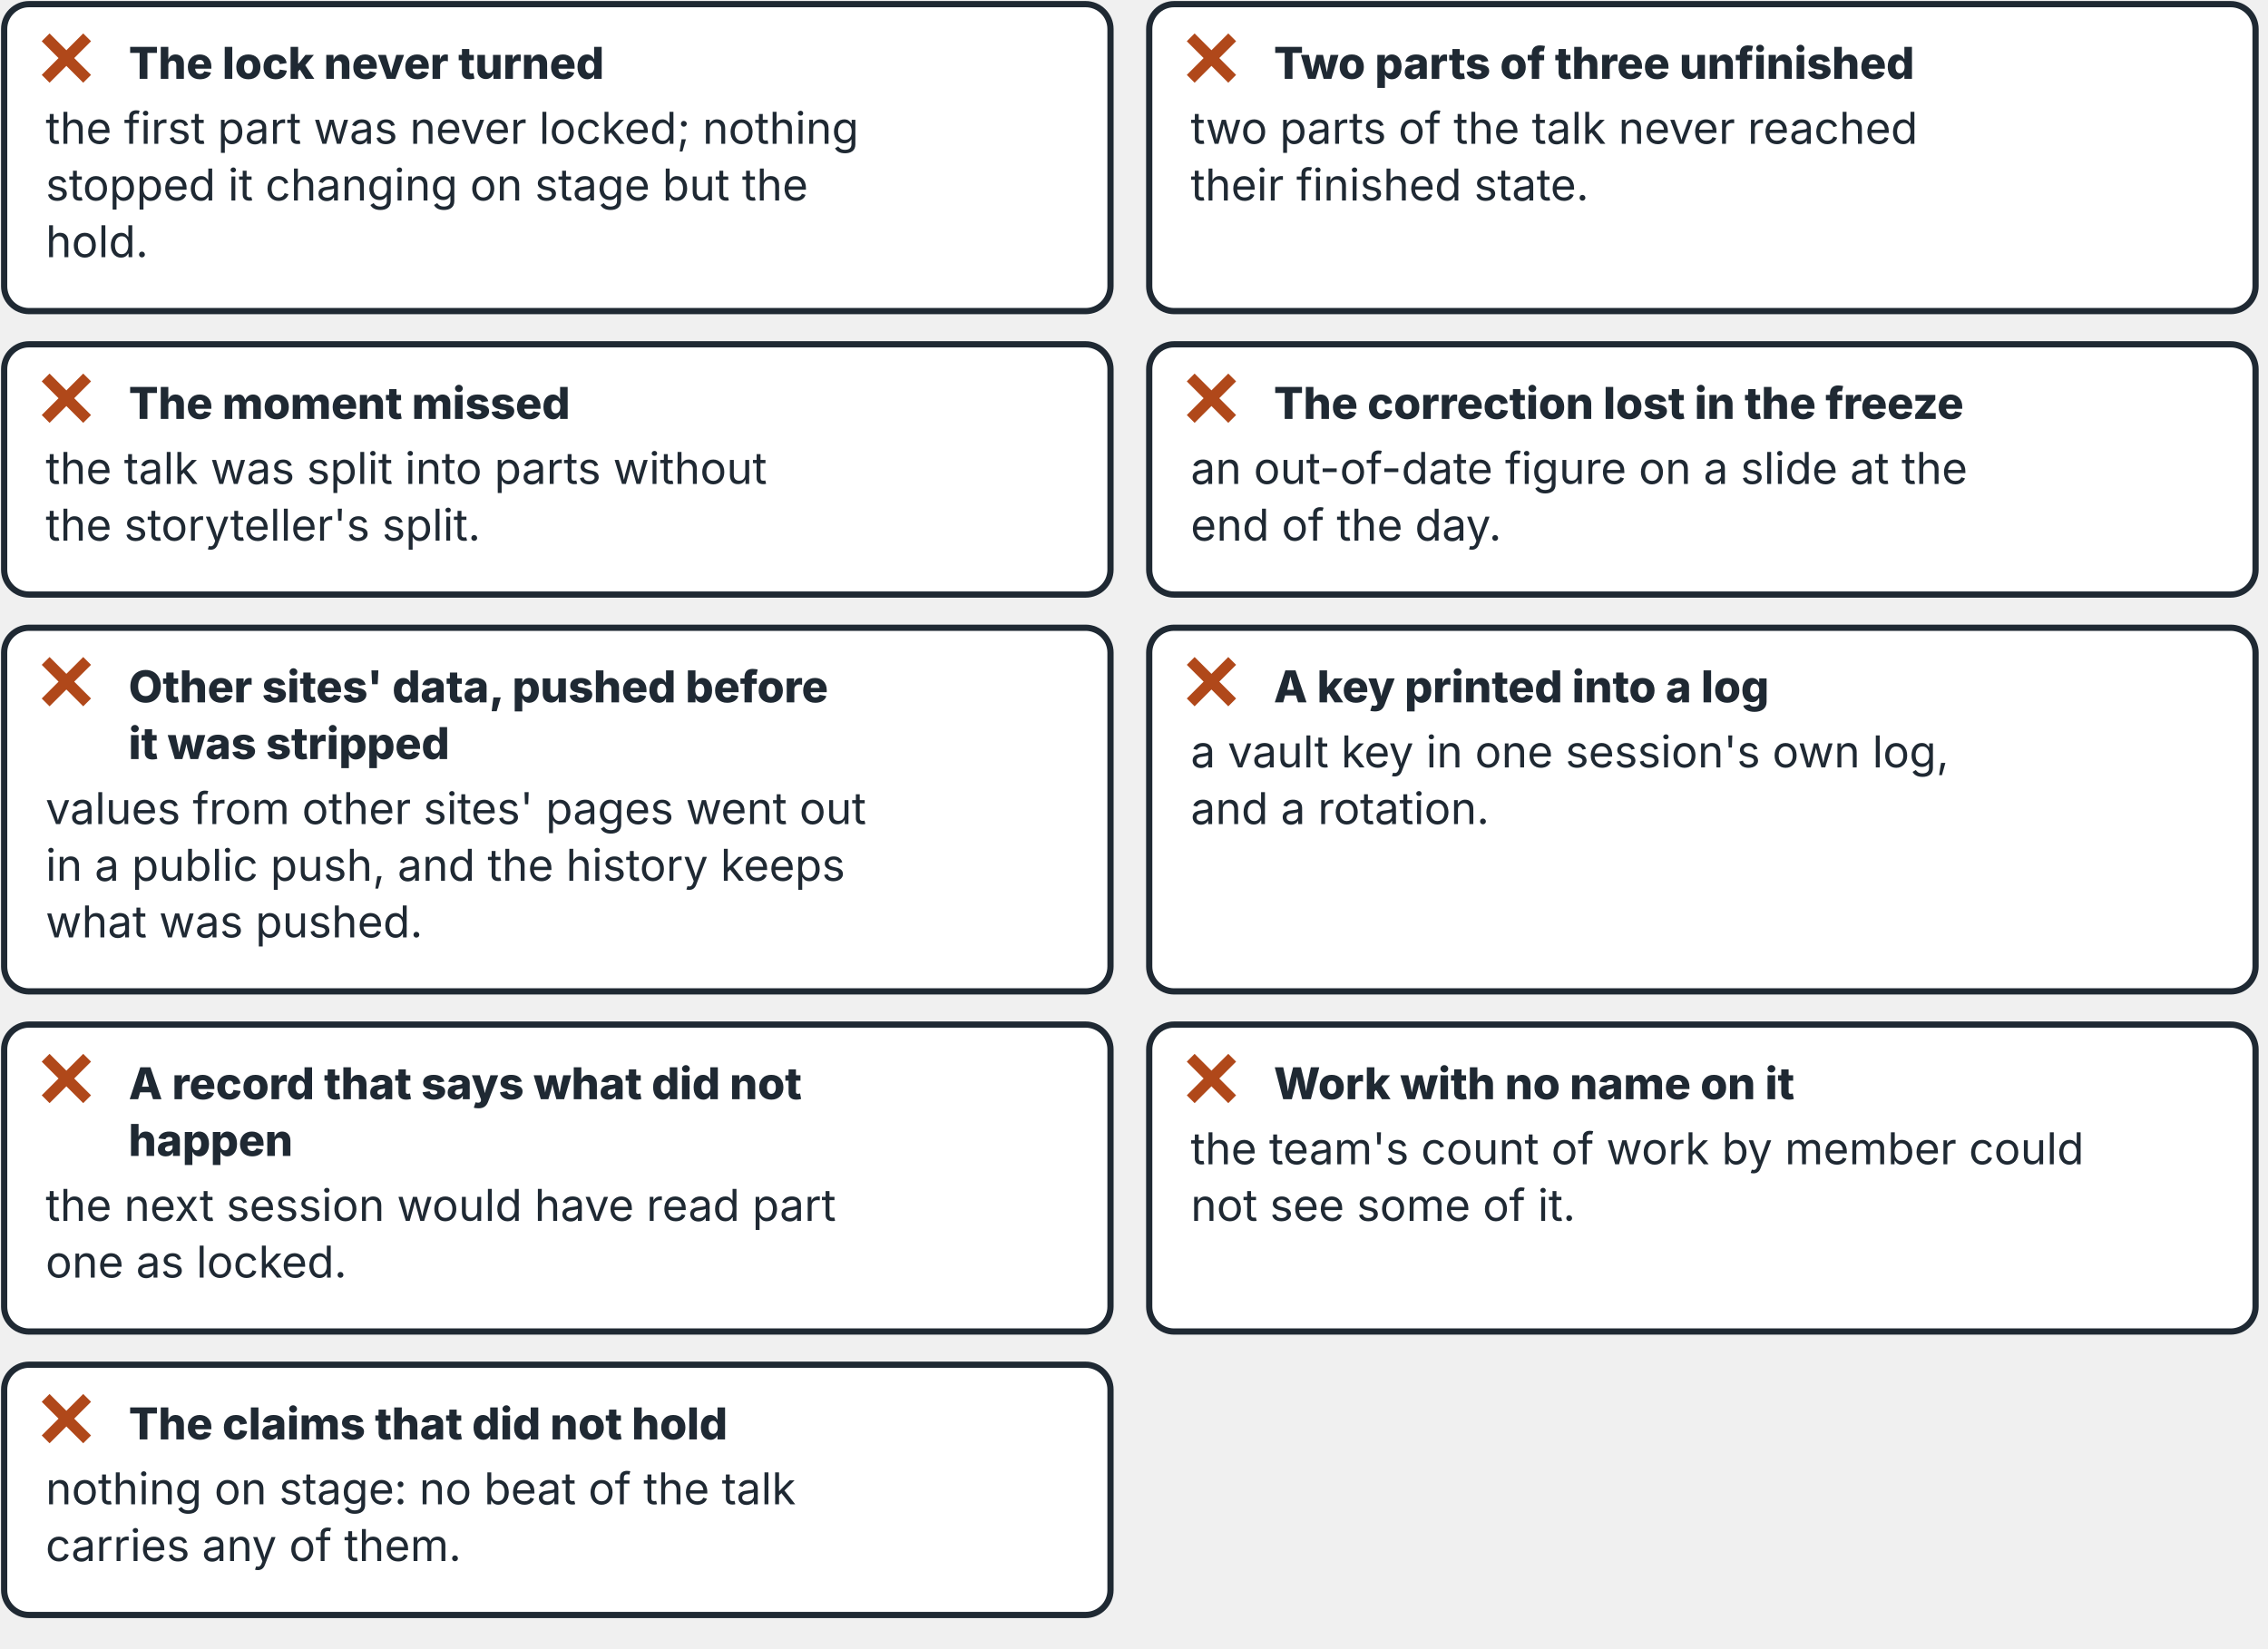
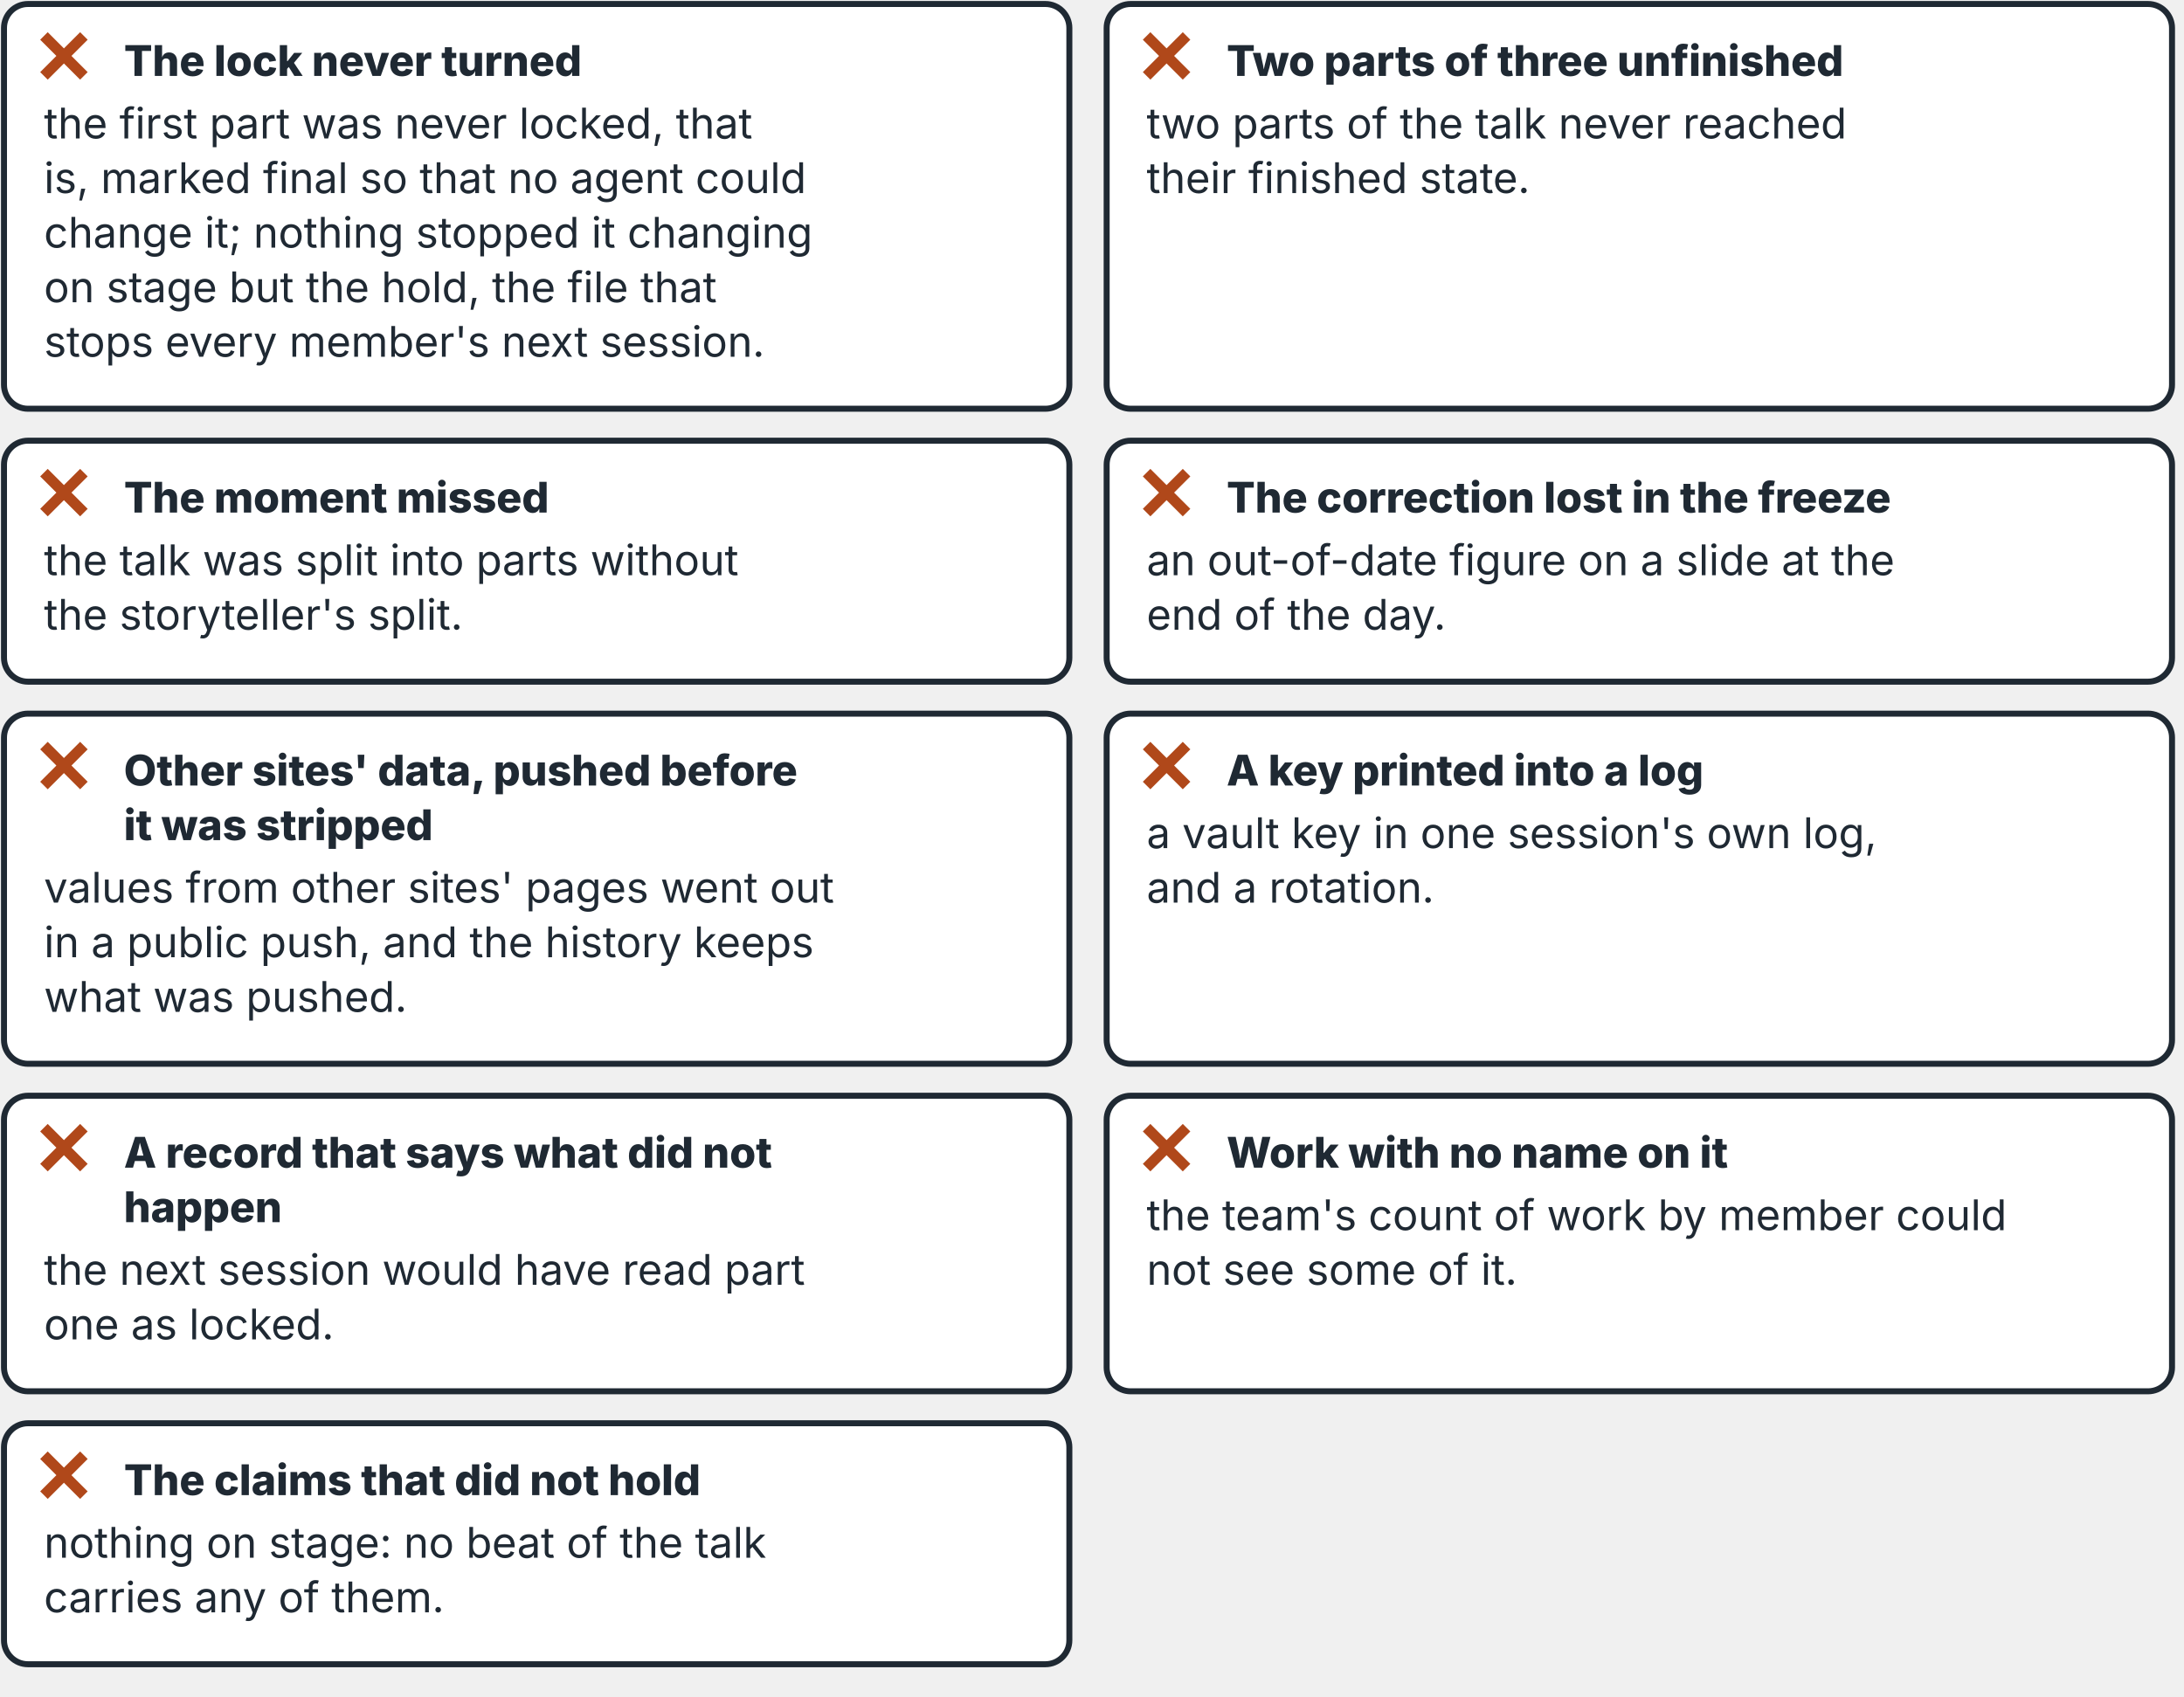
- <svg xmlns="http://www.w3.org/2000/svg" width="164mm" height="119.2mm" viewBox="0 0 164 119.2" role="img" aria-label="The 9 misses as cards, each with its cost in a line, as chapter 17 gives them">
-   <rect x="0.3" y="0.3" width="80.0" height="22.2" rx="1.8" fill="#fff" stroke="#1f2933" stroke-width=".45" />
+ <svg xmlns="http://www.w3.org/2000/svg" width="164mm" height="127.4mm" viewBox="0 0 164 127.4" role="img" aria-label="The 9 misses as cards, each with its cost in a line, as chapter 17 gives them">
+   <rect x="0.3" y="0.3" width="80.0" height="30.4" rx="1.8" fill="#fff" stroke="#1f2933" stroke-width=".45" />
  <path d="M3.3 2.7 l3 3 M6.3 2.7 l-3 3" stroke="#b0481a" stroke-width=".8" />
  <text x="9.30" y="5.70" font-family="Inter, Helvetica, Arial, sans-serif" font-size="3.18" font-weight="800" fill="#1f2933" text-anchor="start">The lock never turned</text>
-   <text x="3.30" y="10.40" font-family="Inter, Helvetica, Arial, sans-serif" font-size="3.18" font-weight="400" fill="#1f2933" text-anchor="start">the first part was never locked; nothing</text>
-   <text x="3.30" y="14.50" font-family="Inter, Helvetica, Arial, sans-serif" font-size="3.18" font-weight="400" fill="#1f2933" text-anchor="start">stopped it changing on stage but the</text>
-   <text x="3.30" y="18.60" font-family="Inter, Helvetica, Arial, sans-serif" font-size="3.18" font-weight="400" fill="#1f2933" text-anchor="start">hold.</text>
-   <rect x="83.1" y="0.3" width="80.0" height="22.2" rx="1.8" fill="#fff" stroke="#1f2933" stroke-width=".45" />
+   <text x="3.30" y="10.40" font-family="Inter, Helvetica, Arial, sans-serif" font-size="3.18" font-weight="400" fill="#1f2933" text-anchor="start">the first part was never locked, that</text>
+   <text x="3.30" y="14.50" font-family="Inter, Helvetica, Arial, sans-serif" font-size="3.18" font-weight="400" fill="#1f2933" text-anchor="start">is, marked final so that no agent could</text>
+   <text x="3.30" y="18.60" font-family="Inter, Helvetica, Arial, sans-serif" font-size="3.18" font-weight="400" fill="#1f2933" text-anchor="start">change it; nothing stopped it changing</text>
+   <text x="3.30" y="22.70" font-family="Inter, Helvetica, Arial, sans-serif" font-size="3.18" font-weight="400" fill="#1f2933" text-anchor="start">on stage but the hold, the file that</text>
+   <text x="3.30" y="26.80" font-family="Inter, Helvetica, Arial, sans-serif" font-size="3.18" font-weight="400" fill="#1f2933" text-anchor="start">stops every member's next session.</text>
+   <rect x="83.1" y="0.3" width="80.0" height="30.4" rx="1.8" fill="#fff" stroke="#1f2933" stroke-width=".45" />
  <path d="M86.1 2.7 l3 3 M89.1 2.7 l-3 3" stroke="#b0481a" stroke-width=".8" />
  <text x="92.10" y="5.70" font-family="Inter, Helvetica, Arial, sans-serif" font-size="3.18" font-weight="800" fill="#1f2933" text-anchor="start">Two parts of three unfinished</text>
  <text x="86.10" y="10.40" font-family="Inter, Helvetica, Arial, sans-serif" font-size="3.18" font-weight="400" fill="#1f2933" text-anchor="start">two parts of the talk never reached</text>
  <text x="86.10" y="14.50" font-family="Inter, Helvetica, Arial, sans-serif" font-size="3.18" font-weight="400" fill="#1f2933" text-anchor="start">their finished state.</text>
-   <rect x="0.3" y="24.9" width="80.0" height="18.1" rx="1.8" fill="#fff" stroke="#1f2933" stroke-width=".45" />
-   <path d="M3.3 27.3 l3 3 M6.3 27.3 l-3 3" stroke="#b0481a" stroke-width=".8" />
-   <text x="9.30" y="30.30" font-family="Inter, Helvetica, Arial, sans-serif" font-size="3.18" font-weight="800" fill="#1f2933" text-anchor="start">The moment missed</text>
-   <text x="3.30" y="35.00" font-family="Inter, Helvetica, Arial, sans-serif" font-size="3.18" font-weight="400" fill="#1f2933" text-anchor="start">the talk was split into parts without</text>
-   <text x="3.30" y="39.10" font-family="Inter, Helvetica, Arial, sans-serif" font-size="3.18" font-weight="400" fill="#1f2933" text-anchor="start">the storyteller's split.</text>
-   <rect x="83.1" y="24.9" width="80.0" height="18.1" rx="1.8" fill="#fff" stroke="#1f2933" stroke-width=".45" />
-   <path d="M86.1 27.3 l3 3 M89.1 27.3 l-3 3" stroke="#b0481a" stroke-width=".8" />
-   <text x="92.10" y="30.30" font-family="Inter, Helvetica, Arial, sans-serif" font-size="3.18" font-weight="800" fill="#1f2933" text-anchor="start">The correction lost in the freeze</text>
-   <text x="86.10" y="35.00" font-family="Inter, Helvetica, Arial, sans-serif" font-size="3.18" font-weight="400" fill="#1f2933" text-anchor="start">an out-of-date figure on a slide at the</text>
-   <text x="86.10" y="39.10" font-family="Inter, Helvetica, Arial, sans-serif" font-size="3.18" font-weight="400" fill="#1f2933" text-anchor="start">end of the day.</text>
-   <rect x="0.3" y="45.4" width="80.0" height="26.3" rx="1.8" fill="#fff" stroke="#1f2933" stroke-width=".45" />
-   <path d="M3.3 47.8 l3 3 M6.3 47.8 l-3 3" stroke="#b0481a" stroke-width=".8" />
-   <text x="9.30" y="50.80" font-family="Inter, Helvetica, Arial, sans-serif" font-size="3.18" font-weight="800" fill="#1f2933" text-anchor="start">Other sites' data, pushed before</text>
-   <text x="9.30" y="54.90" font-family="Inter, Helvetica, Arial, sans-serif" font-size="3.18" font-weight="800" fill="#1f2933" text-anchor="start">it was stripped</text>
-   <text x="3.30" y="59.60" font-family="Inter, Helvetica, Arial, sans-serif" font-size="3.18" font-weight="400" fill="#1f2933" text-anchor="start">values from other sites' pages went out</text>
-   <text x="3.30" y="63.70" font-family="Inter, Helvetica, Arial, sans-serif" font-size="3.18" font-weight="400" fill="#1f2933" text-anchor="start">in a public push, and the history keeps</text>
-   <text x="3.30" y="67.80" font-family="Inter, Helvetica, Arial, sans-serif" font-size="3.18" font-weight="400" fill="#1f2933" text-anchor="start">what was pushed.</text>
-   <rect x="83.1" y="45.4" width="80.0" height="26.3" rx="1.8" fill="#fff" stroke="#1f2933" stroke-width=".45" />
-   <path d="M86.1 47.8 l3 3 M89.1 47.8 l-3 3" stroke="#b0481a" stroke-width=".8" />
-   <text x="92.10" y="50.80" font-family="Inter, Helvetica, Arial, sans-serif" font-size="3.18" font-weight="800" fill="#1f2933" text-anchor="start">A key printed into a log</text>
-   <text x="86.10" y="55.50" font-family="Inter, Helvetica, Arial, sans-serif" font-size="3.18" font-weight="400" fill="#1f2933" text-anchor="start">a vault key in one session's own log,</text>
-   <text x="86.10" y="59.60" font-family="Inter, Helvetica, Arial, sans-serif" font-size="3.18" font-weight="400" fill="#1f2933" text-anchor="start">and a rotation.</text>
-   <rect x="0.3" y="74.1" width="80.0" height="22.2" rx="1.8" fill="#fff" stroke="#1f2933" stroke-width=".45" />
-   <path d="M3.3 76.5 l3 3 M6.3 76.5 l-3 3" stroke="#b0481a" stroke-width=".8" />
-   <text x="9.30" y="79.50" font-family="Inter, Helvetica, Arial, sans-serif" font-size="3.18" font-weight="800" fill="#1f2933" text-anchor="start">A record that says what did not</text>
-   <text x="9.30" y="83.60" font-family="Inter, Helvetica, Arial, sans-serif" font-size="3.18" font-weight="800" fill="#1f2933" text-anchor="start">happen</text>
-   <text x="3.30" y="88.30" font-family="Inter, Helvetica, Arial, sans-serif" font-size="3.18" font-weight="400" fill="#1f2933" text-anchor="start">the next session would have read part</text>
-   <text x="3.30" y="92.40" font-family="Inter, Helvetica, Arial, sans-serif" font-size="3.18" font-weight="400" fill="#1f2933" text-anchor="start">one as locked.</text>
-   <rect x="83.1" y="74.1" width="80.0" height="22.2" rx="1.8" fill="#fff" stroke="#1f2933" stroke-width=".45" />
-   <path d="M86.1 76.5 l3 3 M89.1 76.5 l-3 3" stroke="#b0481a" stroke-width=".8" />
-   <text x="92.10" y="79.50" font-family="Inter, Helvetica, Arial, sans-serif" font-size="3.18" font-weight="800" fill="#1f2933" text-anchor="start">Work with no name on it</text>
-   <text x="86.10" y="84.20" font-family="Inter, Helvetica, Arial, sans-serif" font-size="3.18" font-weight="400" fill="#1f2933" text-anchor="start">the team's count of work by member could</text>
-   <text x="86.10" y="88.30" font-family="Inter, Helvetica, Arial, sans-serif" font-size="3.18" font-weight="400" fill="#1f2933" text-anchor="start">not see some of it.</text>
-   <rect x="0.3" y="98.7" width="80.0" height="18.1" rx="1.8" fill="#fff" stroke="#1f2933" stroke-width=".45" />
-   <path d="M3.3 101.1 l3 3 M6.3 101.1 l-3 3" stroke="#b0481a" stroke-width=".8" />
-   <text x="9.30" y="104.10" font-family="Inter, Helvetica, Arial, sans-serif" font-size="3.18" font-weight="800" fill="#1f2933" text-anchor="start">The claims that did not hold</text>
-   <text x="3.30" y="108.80" font-family="Inter, Helvetica, Arial, sans-serif" font-size="3.18" font-weight="400" fill="#1f2933" text-anchor="start">nothing on stage: no beat of the talk</text>
-   <text x="3.30" y="112.90" font-family="Inter, Helvetica, Arial, sans-serif" font-size="3.18" font-weight="400" fill="#1f2933" text-anchor="start">carries any of them.</text>
+   <rect x="0.3" y="33.1" width="80.0" height="18.1" rx="1.8" fill="#fff" stroke="#1f2933" stroke-width=".45" />
+   <path d="M3.3 35.5 l3 3 M6.3 35.5 l-3 3" stroke="#b0481a" stroke-width=".8" />
+   <text x="9.30" y="38.50" font-family="Inter, Helvetica, Arial, sans-serif" font-size="3.18" font-weight="800" fill="#1f2933" text-anchor="start">The moment missed</text>
+   <text x="3.30" y="43.20" font-family="Inter, Helvetica, Arial, sans-serif" font-size="3.18" font-weight="400" fill="#1f2933" text-anchor="start">the talk was split into parts without</text>
+   <text x="3.30" y="47.30" font-family="Inter, Helvetica, Arial, sans-serif" font-size="3.18" font-weight="400" fill="#1f2933" text-anchor="start">the storyteller's split.</text>
+   <rect x="83.1" y="33.1" width="80.0" height="18.1" rx="1.8" fill="#fff" stroke="#1f2933" stroke-width=".45" />
+   <path d="M86.1 35.5 l3 3 M89.1 35.5 l-3 3" stroke="#b0481a" stroke-width=".8" />
+   <text x="92.10" y="38.50" font-family="Inter, Helvetica, Arial, sans-serif" font-size="3.18" font-weight="800" fill="#1f2933" text-anchor="start">The correction lost in the freeze</text>
+   <text x="86.10" y="43.20" font-family="Inter, Helvetica, Arial, sans-serif" font-size="3.18" font-weight="400" fill="#1f2933" text-anchor="start">an out-of-date figure on a slide at the</text>
+   <text x="86.10" y="47.30" font-family="Inter, Helvetica, Arial, sans-serif" font-size="3.18" font-weight="400" fill="#1f2933" text-anchor="start">end of the day.</text>
+   <rect x="0.3" y="53.6" width="80.0" height="26.3" rx="1.8" fill="#fff" stroke="#1f2933" stroke-width=".45" />
+   <path d="M3.3 56.0 l3 3 M6.3 56.0 l-3 3" stroke="#b0481a" stroke-width=".8" />
+   <text x="9.30" y="59.00" font-family="Inter, Helvetica, Arial, sans-serif" font-size="3.18" font-weight="800" fill="#1f2933" text-anchor="start">Other sites' data, pushed before</text>
+   <text x="9.30" y="63.10" font-family="Inter, Helvetica, Arial, sans-serif" font-size="3.18" font-weight="800" fill="#1f2933" text-anchor="start">it was stripped</text>
+   <text x="3.30" y="67.80" font-family="Inter, Helvetica, Arial, sans-serif" font-size="3.18" font-weight="400" fill="#1f2933" text-anchor="start">values from other sites' pages went out</text>
+   <text x="3.30" y="71.90" font-family="Inter, Helvetica, Arial, sans-serif" font-size="3.18" font-weight="400" fill="#1f2933" text-anchor="start">in a public push, and the history keeps</text>
+   <text x="3.30" y="76.00" font-family="Inter, Helvetica, Arial, sans-serif" font-size="3.18" font-weight="400" fill="#1f2933" text-anchor="start">what was pushed.</text>
+   <rect x="83.1" y="53.6" width="80.0" height="26.3" rx="1.8" fill="#fff" stroke="#1f2933" stroke-width=".45" />
+   <path d="M86.1 56.0 l3 3 M89.1 56.0 l-3 3" stroke="#b0481a" stroke-width=".8" />
+   <text x="92.10" y="59.00" font-family="Inter, Helvetica, Arial, sans-serif" font-size="3.18" font-weight="800" fill="#1f2933" text-anchor="start">A key printed into a log</text>
+   <text x="86.10" y="63.70" font-family="Inter, Helvetica, Arial, sans-serif" font-size="3.18" font-weight="400" fill="#1f2933" text-anchor="start">a vault key in one session's own log,</text>
+   <text x="86.10" y="67.80" font-family="Inter, Helvetica, Arial, sans-serif" font-size="3.18" font-weight="400" fill="#1f2933" text-anchor="start">and a rotation.</text>
+   <rect x="0.3" y="82.3" width="80.0" height="22.2" rx="1.8" fill="#fff" stroke="#1f2933" stroke-width=".45" />
+   <path d="M3.3 84.7 l3 3 M6.3 84.7 l-3 3" stroke="#b0481a" stroke-width=".8" />
+   <text x="9.30" y="87.70" font-family="Inter, Helvetica, Arial, sans-serif" font-size="3.18" font-weight="800" fill="#1f2933" text-anchor="start">A record that says what did not</text>
+   <text x="9.30" y="91.80" font-family="Inter, Helvetica, Arial, sans-serif" font-size="3.18" font-weight="800" fill="#1f2933" text-anchor="start">happen</text>
+   <text x="3.30" y="96.50" font-family="Inter, Helvetica, Arial, sans-serif" font-size="3.18" font-weight="400" fill="#1f2933" text-anchor="start">the next session would have read part</text>
+   <text x="3.30" y="100.60" font-family="Inter, Helvetica, Arial, sans-serif" font-size="3.18" font-weight="400" fill="#1f2933" text-anchor="start">one as locked.</text>
+   <rect x="83.1" y="82.3" width="80.0" height="22.2" rx="1.8" fill="#fff" stroke="#1f2933" stroke-width=".45" />
+   <path d="M86.1 84.7 l3 3 M89.1 84.7 l-3 3" stroke="#b0481a" stroke-width=".8" />
+   <text x="92.10" y="87.70" font-family="Inter, Helvetica, Arial, sans-serif" font-size="3.18" font-weight="800" fill="#1f2933" text-anchor="start">Work with no name on it</text>
+   <text x="86.10" y="92.40" font-family="Inter, Helvetica, Arial, sans-serif" font-size="3.18" font-weight="400" fill="#1f2933" text-anchor="start">the team's count of work by member could</text>
+   <text x="86.10" y="96.50" font-family="Inter, Helvetica, Arial, sans-serif" font-size="3.18" font-weight="400" fill="#1f2933" text-anchor="start">not see some of it.</text>
+   <rect x="0.3" y="106.9" width="80.0" height="18.1" rx="1.8" fill="#fff" stroke="#1f2933" stroke-width=".45" />
+   <path d="M3.3 109.3 l3 3 M6.3 109.3 l-3 3" stroke="#b0481a" stroke-width=".8" />
+   <text x="9.30" y="112.30" font-family="Inter, Helvetica, Arial, sans-serif" font-size="3.18" font-weight="800" fill="#1f2933" text-anchor="start">The claims that did not hold</text>
+   <text x="3.30" y="117.00" font-family="Inter, Helvetica, Arial, sans-serif" font-size="3.18" font-weight="400" fill="#1f2933" text-anchor="start">nothing on stage: no beat of the talk</text>
+   <text x="3.30" y="121.10" font-family="Inter, Helvetica, Arial, sans-serif" font-size="3.18" font-weight="400" fill="#1f2933" text-anchor="start">carries any of them.</text>
</svg>
